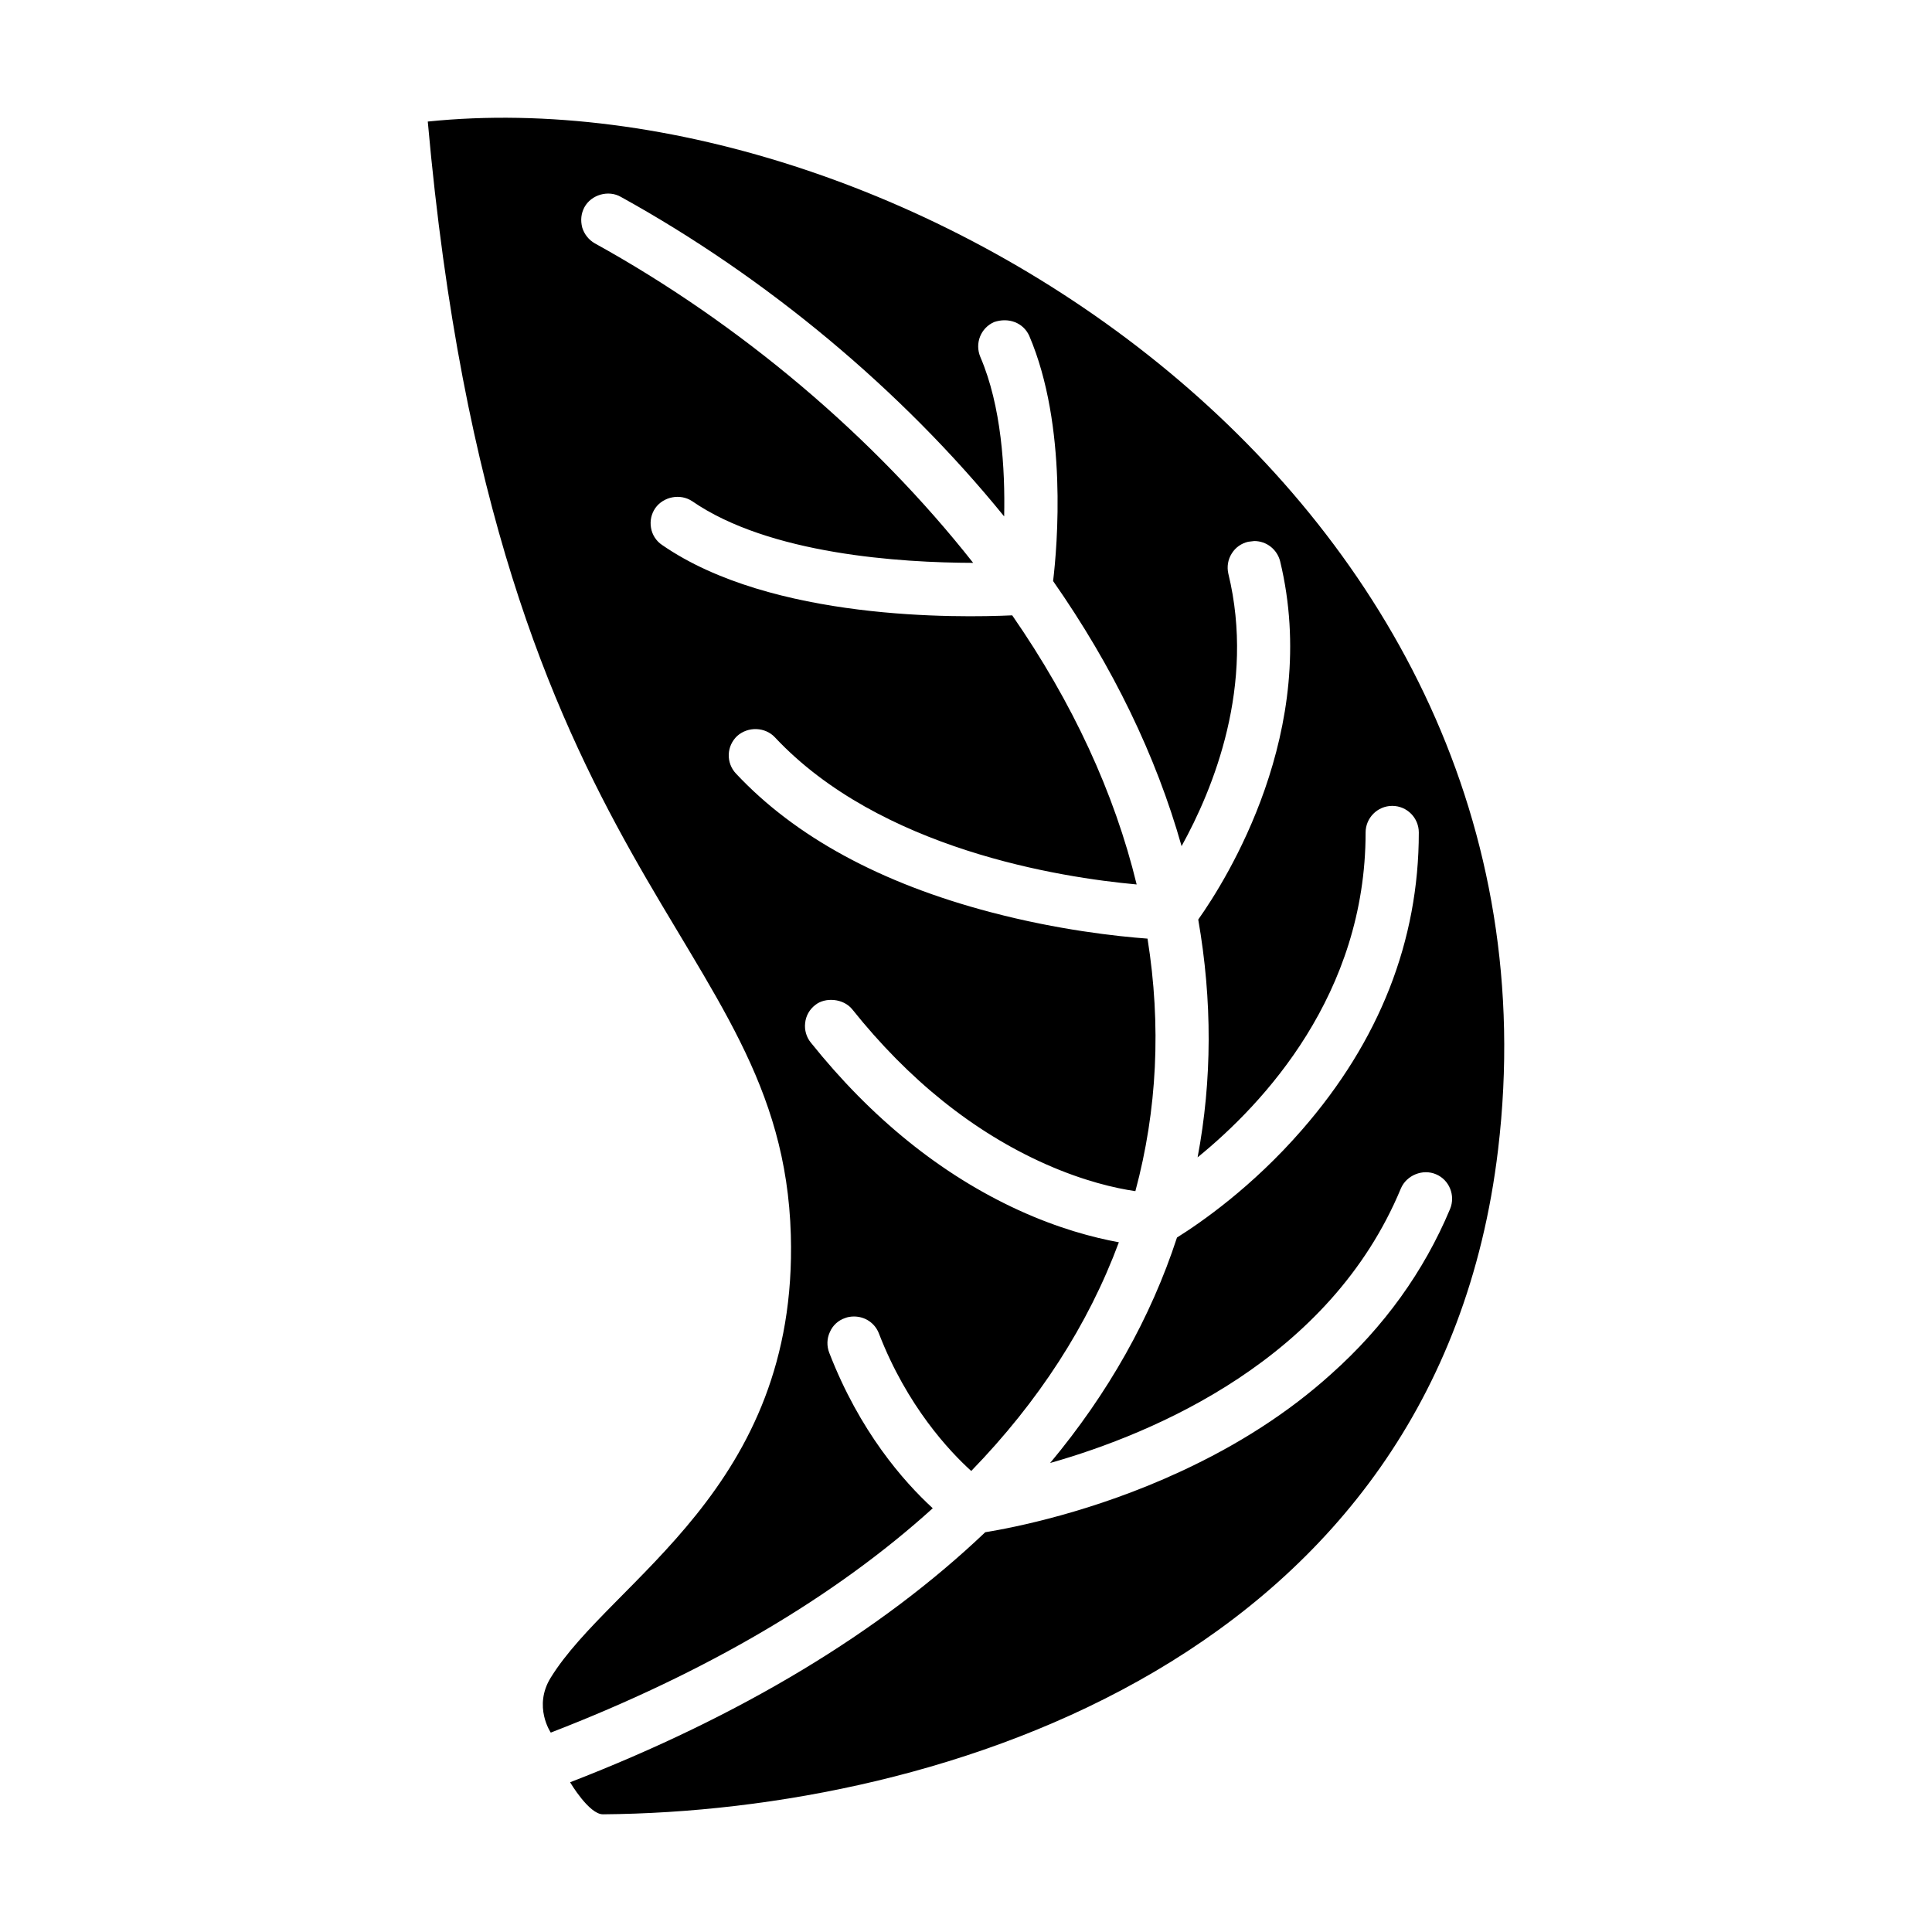
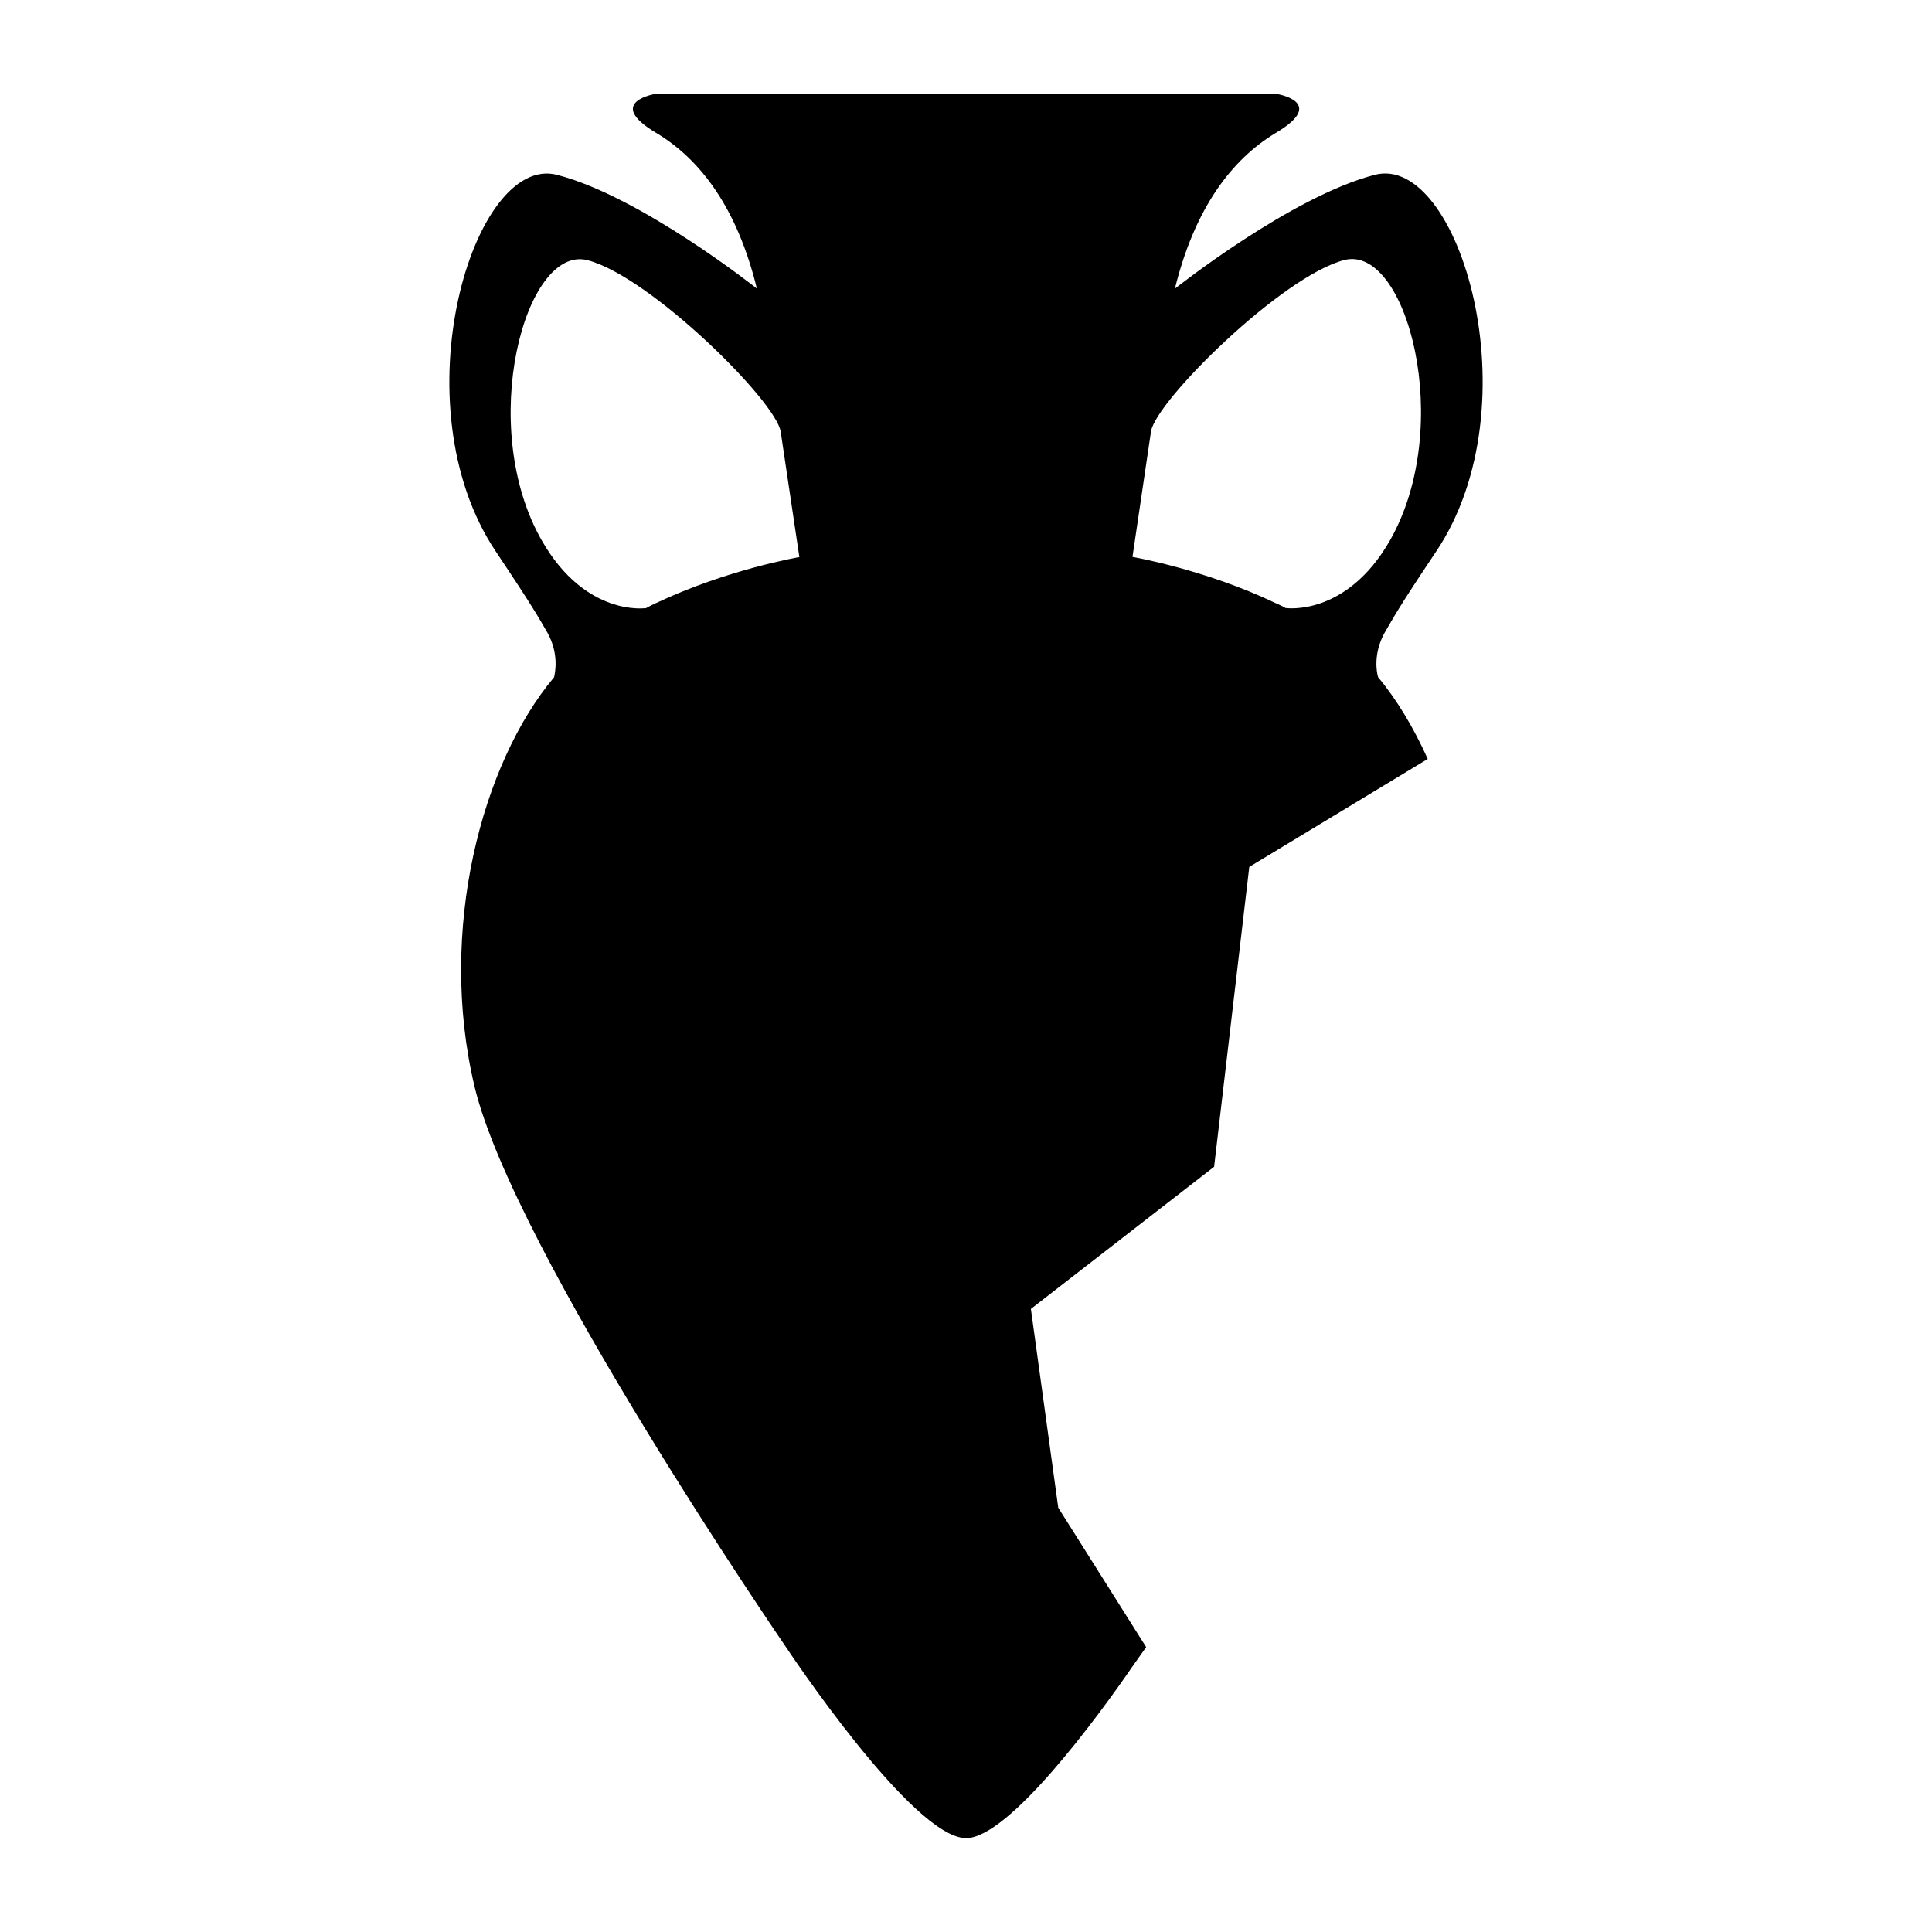
<svg xmlns="http://www.w3.org/2000/svg" version="1.1" id="Ebene_1" x="0px" y="0px" width="24px" height="24px" viewBox="0 0 24 24" enable-background="new 0 0 24 24" xml:space="preserve">
-   <path d="M6.842,21.523c1.932-0.747,3.527-1.684,4.745-2.787c-0.364-0.334-0.908-0.954-1.286-1.932  c-0.032-0.083-0.03-0.176,0.008-0.257c0.034-0.08,0.103-0.145,0.187-0.173c0.031-0.013,0.072-0.02,0.112-0.02  c0.14,0,0.262,0.083,0.311,0.213c0.348,0.9,0.876,1.462,1.146,1.706c0.838-0.863,1.454-1.817,1.834-2.841  c-0.318-0.058-0.75-0.172-1.248-0.4c-0.959-0.44-1.827-1.141-2.579-2.081c-0.054-0.066-0.081-0.156-0.07-0.244  c0.009-0.088,0.054-0.168,0.126-0.223c0.121-0.098,0.347-0.083,0.458,0.053c0.703,0.88,1.508,1.525,2.398,1.922  c0.479,0.213,0.872,0.302,1.12,0.338c0.271-1.006,0.323-2.06,0.151-3.137c-0.376-0.028-1.109-0.107-1.943-0.327  c-1.37-0.359-2.437-0.94-3.17-1.724C9.082,9.546,9.049,9.458,9.053,9.37c0.003-0.084,0.04-0.166,0.103-0.226  C9.294,9.02,9.506,9.032,9.625,9.158c1.306,1.395,3.549,1.743,4.495,1.829c-0.276-1.137-0.796-2.26-1.546-3.343  c-0.664,0.03-2.985,0.069-4.349-0.874C8.152,6.722,8.101,6.643,8.087,6.556C8.072,6.468,8.092,6.381,8.141,6.311  c0.101-0.142,0.308-0.183,0.456-0.086c0.961,0.663,2.593,0.765,3.492,0.767c-1.236-1.569-2.894-2.971-4.7-3.969  C7.314,2.98,7.259,2.911,7.233,2.828C7.209,2.736,7.219,2.651,7.26,2.574c0.086-0.157,0.299-0.217,0.453-0.128  c1.812,1.001,3.487,2.4,4.761,3.969c0.013-0.587-0.033-1.369-0.296-1.981c-0.071-0.17,0.005-0.359,0.17-0.433  c0.182-0.062,0.363,0.008,0.437,0.169c0.479,1.12,0.349,2.618,0.297,3.048c0.742,1.062,1.278,2.168,1.596,3.293  c0.396-0.715,0.918-1.999,0.581-3.384c-0.02-0.087-0.005-0.177,0.042-0.251c0.046-0.075,0.119-0.126,0.204-0.146l0.076-0.009  c0.152,0,0.283,0.103,0.321,0.25c0.508,2.1-0.673,3.966-1.017,4.452c0.175,1.003,0.173,1.995-0.008,2.954  c0.824-0.67,2.087-2.026,2.087-4.035c0-0.182,0.148-0.331,0.331-0.331s0.33,0.149,0.33,0.331c0,1.346-0.488,2.589-1.452,3.694  c-0.621,0.714-1.258,1.153-1.552,1.337c-0.325,0.995-0.854,1.935-1.576,2.801c1.301-0.37,3.476-1.289,4.357-3.41  c0.07-0.166,0.273-0.247,0.436-0.177c0.166,0.069,0.245,0.264,0.175,0.432c-0.324,0.774-0.82,1.464-1.476,2.049  c-0.524,0.474-1.155,0.881-1.874,1.213c-1.083,0.502-2.073,0.696-2.424,0.753c-1.304,1.241-3.039,2.286-5.157,3.106  c0,0,0.235,0.399,0.408,0.398c4.204-0.033,10.369-1.943,11.12-8.26C19.575,6.154,11.174,0.904,5.314,1.51  c0.851,9.545,4.402,10.075,4.51,13.832c0.09,3.154-2.229,4.278-2.983,5.499C6.62,21.198,6.842,21.523,6.842,21.523z" />
+   <path d="M17.736,9.428c-0.178-0.394-0.387-0.741-0.617-1.016c-0.016-0.051-0.064-0.285,0.078-0.546  c0.111-0.189,0.16-0.294,0.642-1.013c1.224-1.825,0.284-4.949-0.758-4.682C16.043,2.437,14.6,3.582,14.6,3.582h-0.004  C14.842,2.586,15.3,1.98,15.85,1.65c0.651-0.387,0-0.485,0-0.485h-7.7c0,0-0.648,0.098,0,0.485c0.553,0.33,1.008,0.936,1.252,1.934  L9.4,3.583c0,0-1.442-1.145-2.481-1.411c-1.04-0.269-1.982,2.854-0.759,4.68C6.64,7.57,6.694,7.677,6.803,7.864  c0.145,0.264,0.091,0.501,0.08,0.549c-0.895,1.065-1.451,3.142-0.988,5.084c0.483,2.03,3.869,6.964,3.869,6.964  s1.571,2.373,2.237,2.373c0.532,0,1.644-1.516,2.063-2.127c0.105-0.15,0.174-0.246,0.174-0.246l-1.092-1.732l-0.34-2.469  l2.276-1.766l0.437-3.725L17.736,9.428z M8.149,7.492C8.106,7.511,8.062,7.533,8.02,7.557V7.554c0,0-0.743,0.111-1.287-0.835  C5.915,5.296,6.522,3.034,7.298,3.232c0.774,0.199,2.343,1.751,2.4,2.131C9.826,6.226,9.93,6.92,9.93,6.92S9.032,7.073,8.149,7.492z   M14.068,6.918c0,0,0.103-0.692,0.23-1.557c0.057-0.378,1.629-1.932,2.402-2.131c0.775-0.198,1.379,2.064,0.564,3.488  c-0.543,0.944-1.289,0.835-1.289,0.835v0.003c-0.037-0.024-0.088-0.045-0.129-0.064C14.971,7.073,14.068,6.918,14.068,6.918z" />
</svg>
